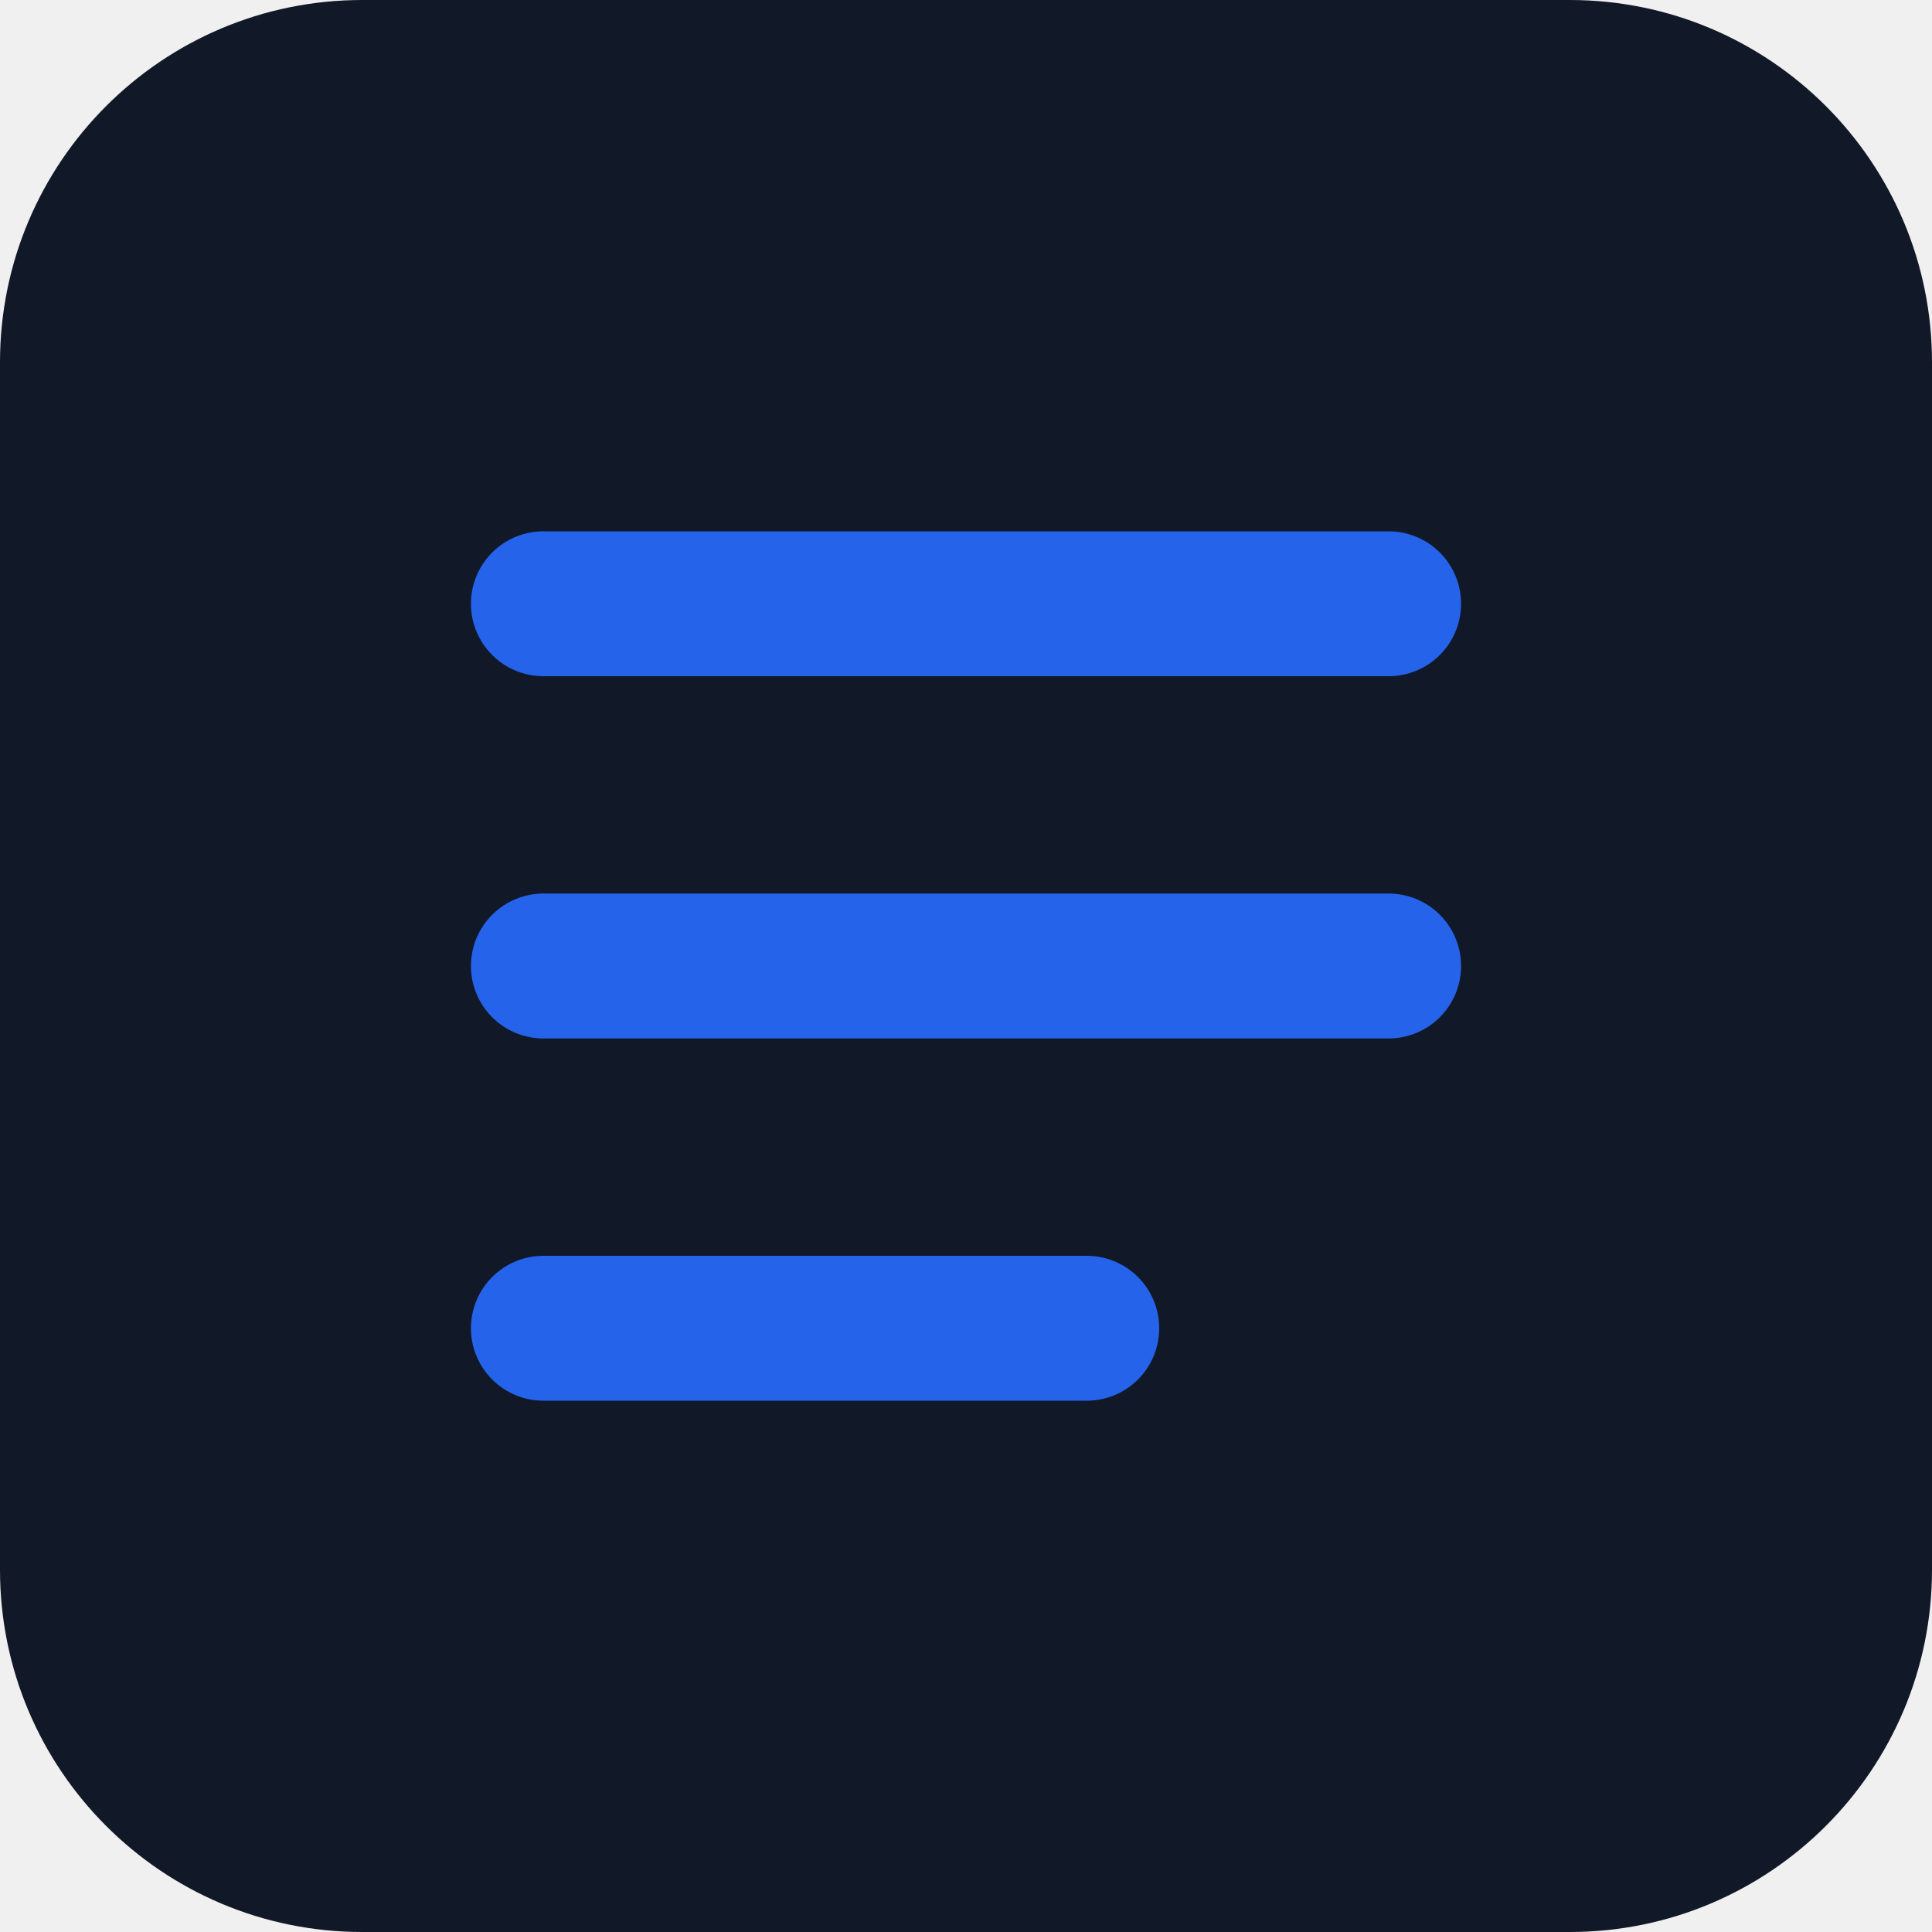
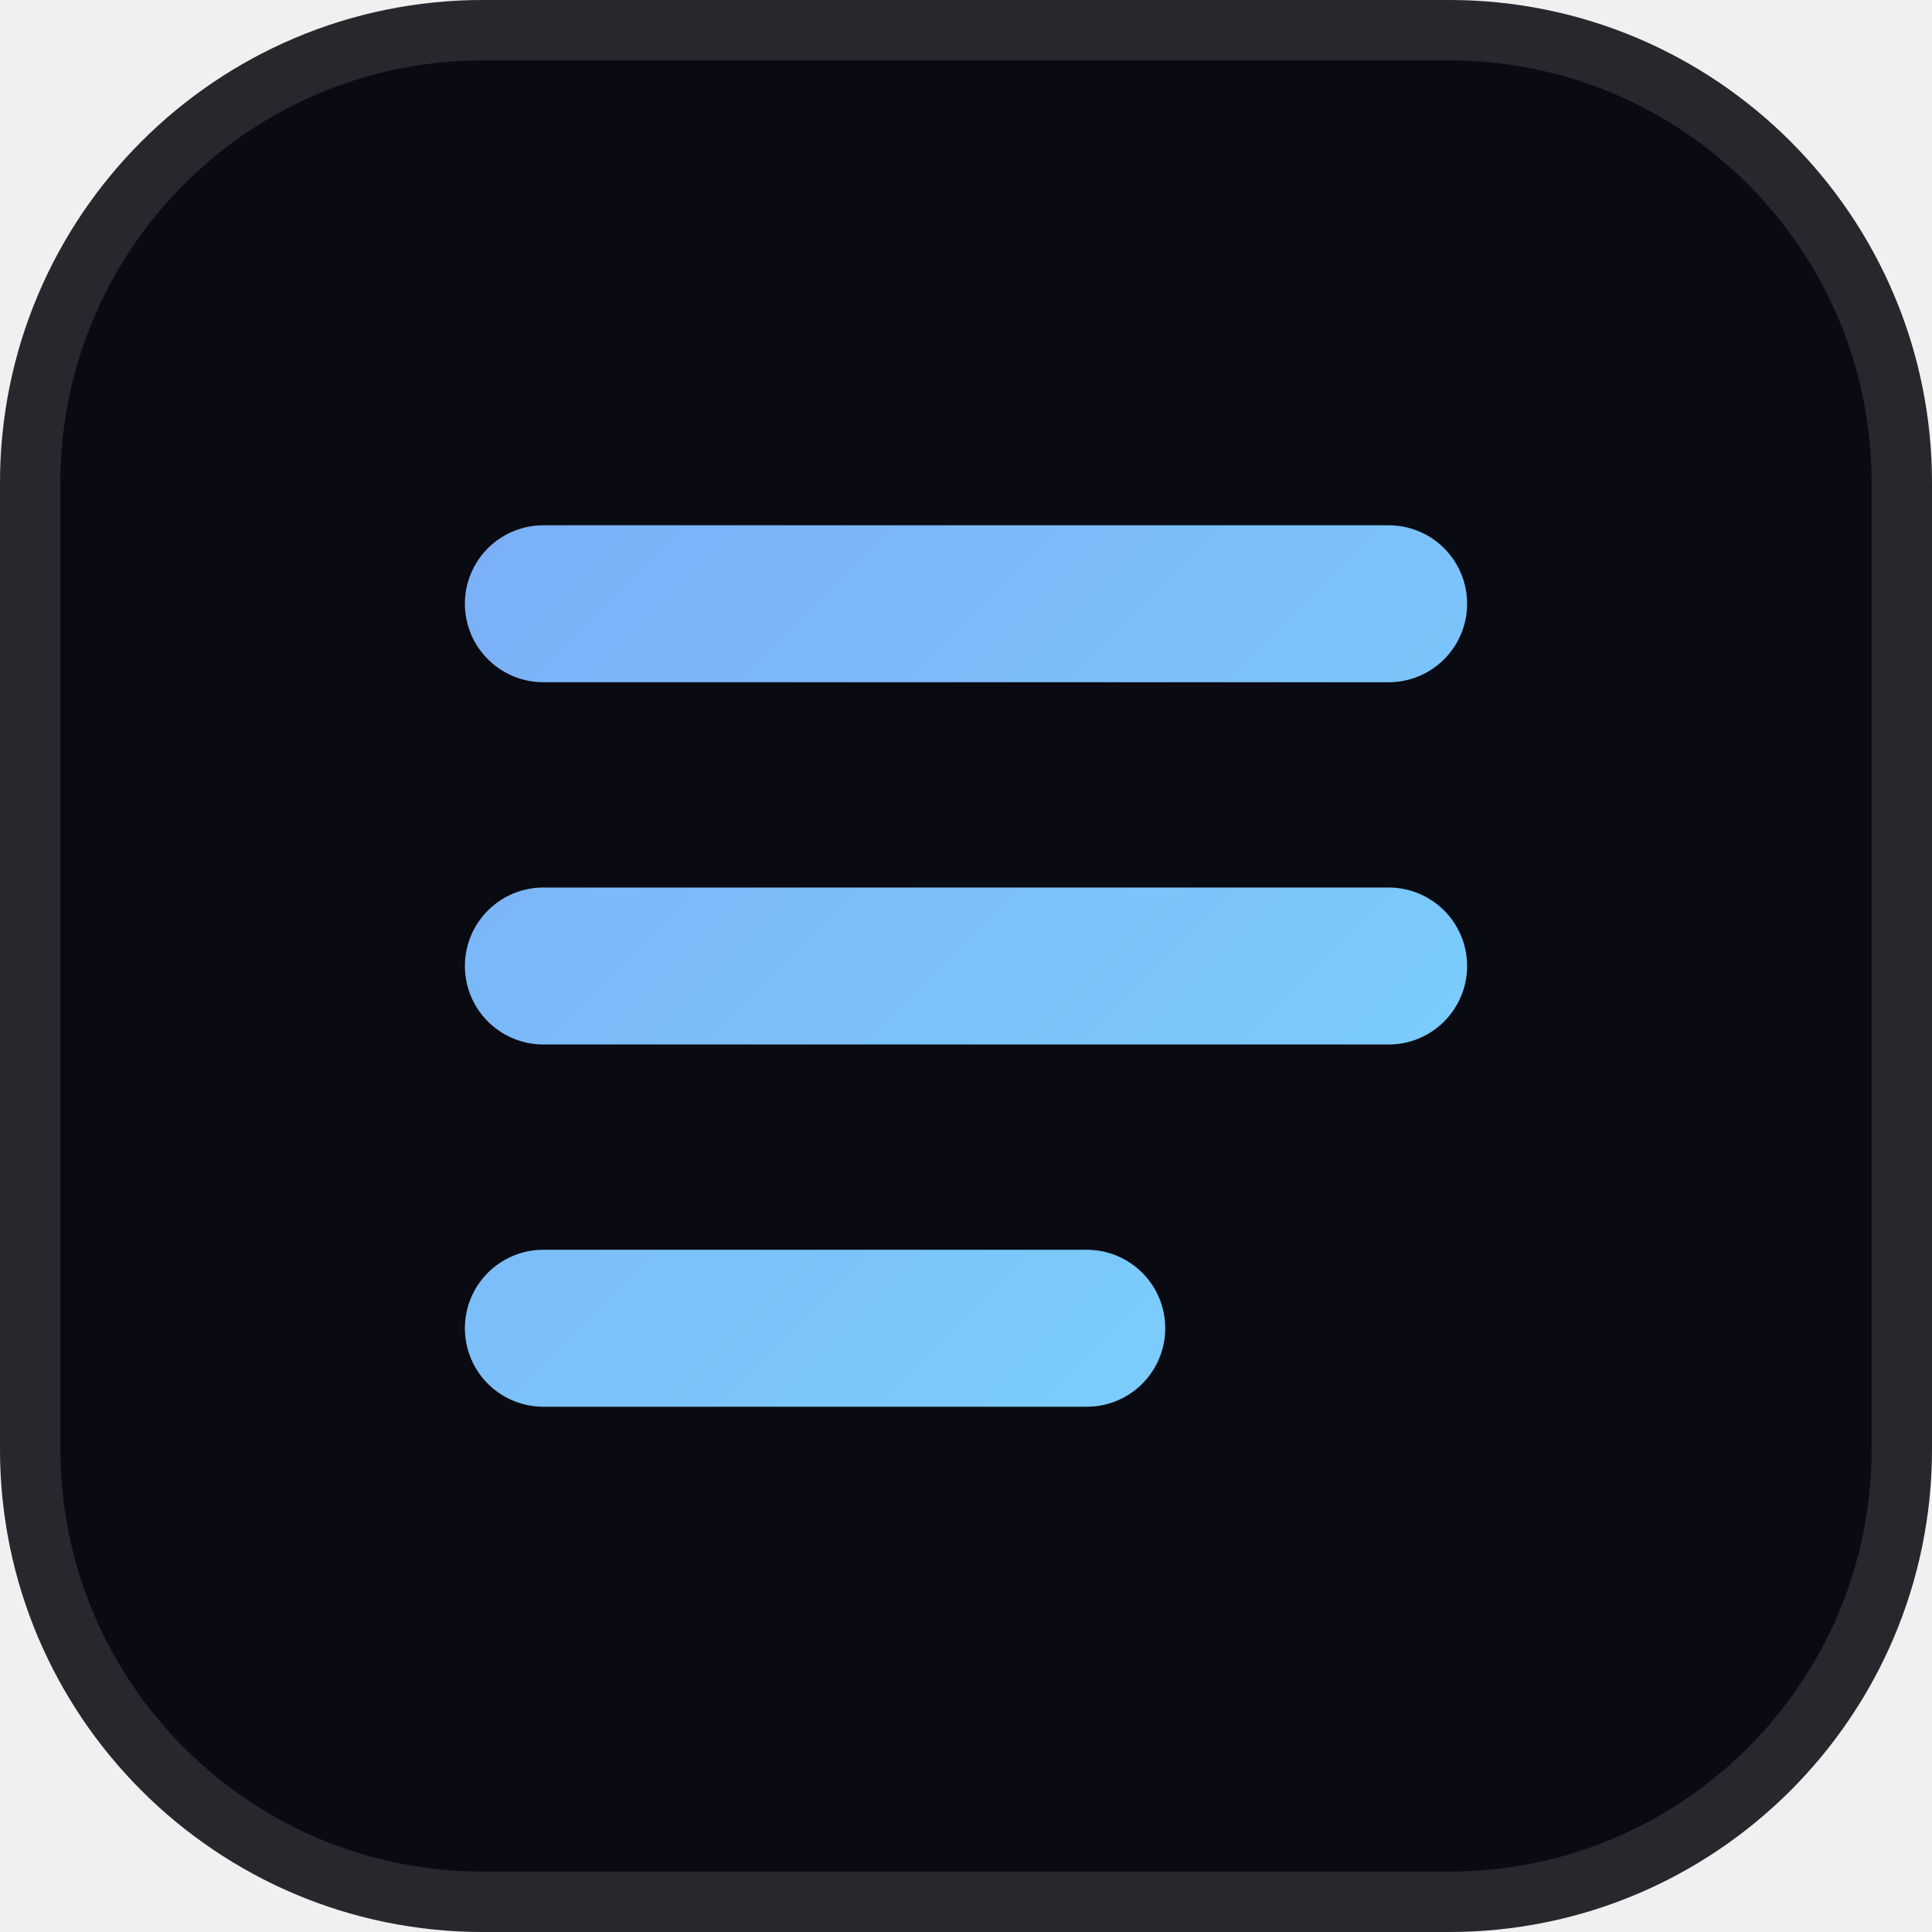
<svg xmlns="http://www.w3.org/2000/svg" viewBox="0 0 32 32" fill="none">
-   <rect width="32" height="32" rx="6" fill="#111827" />
-   <path d="M9 10h14M9 16h14M9 22h9" stroke="#2563EB" stroke-width="2.4" stroke-linecap="round" />
+   <defs>
+     <linearGradient id="g" x1="4" y1="4" x2="28" y2="28" gradientUnits="userSpaceOnUse">
+       <stop stop-color="#7BA6F5" />
+       <stop offset="1" stop-color="#7BDCFF" />
+     </linearGradient>
+   </defs>
+   <rect width="32" height="32" rx="8" fill="#0A0B12" />
+   <rect x="0.5" y="0.5" width="31" height="31" rx="7.5" stroke="#fff" stroke-opacity="0.12" />
+   <path d="M9 10h14M9 16h14M9 22h9" stroke="url(#g)" stroke-width="2.6" stroke-linecap="round" />
</svg>
